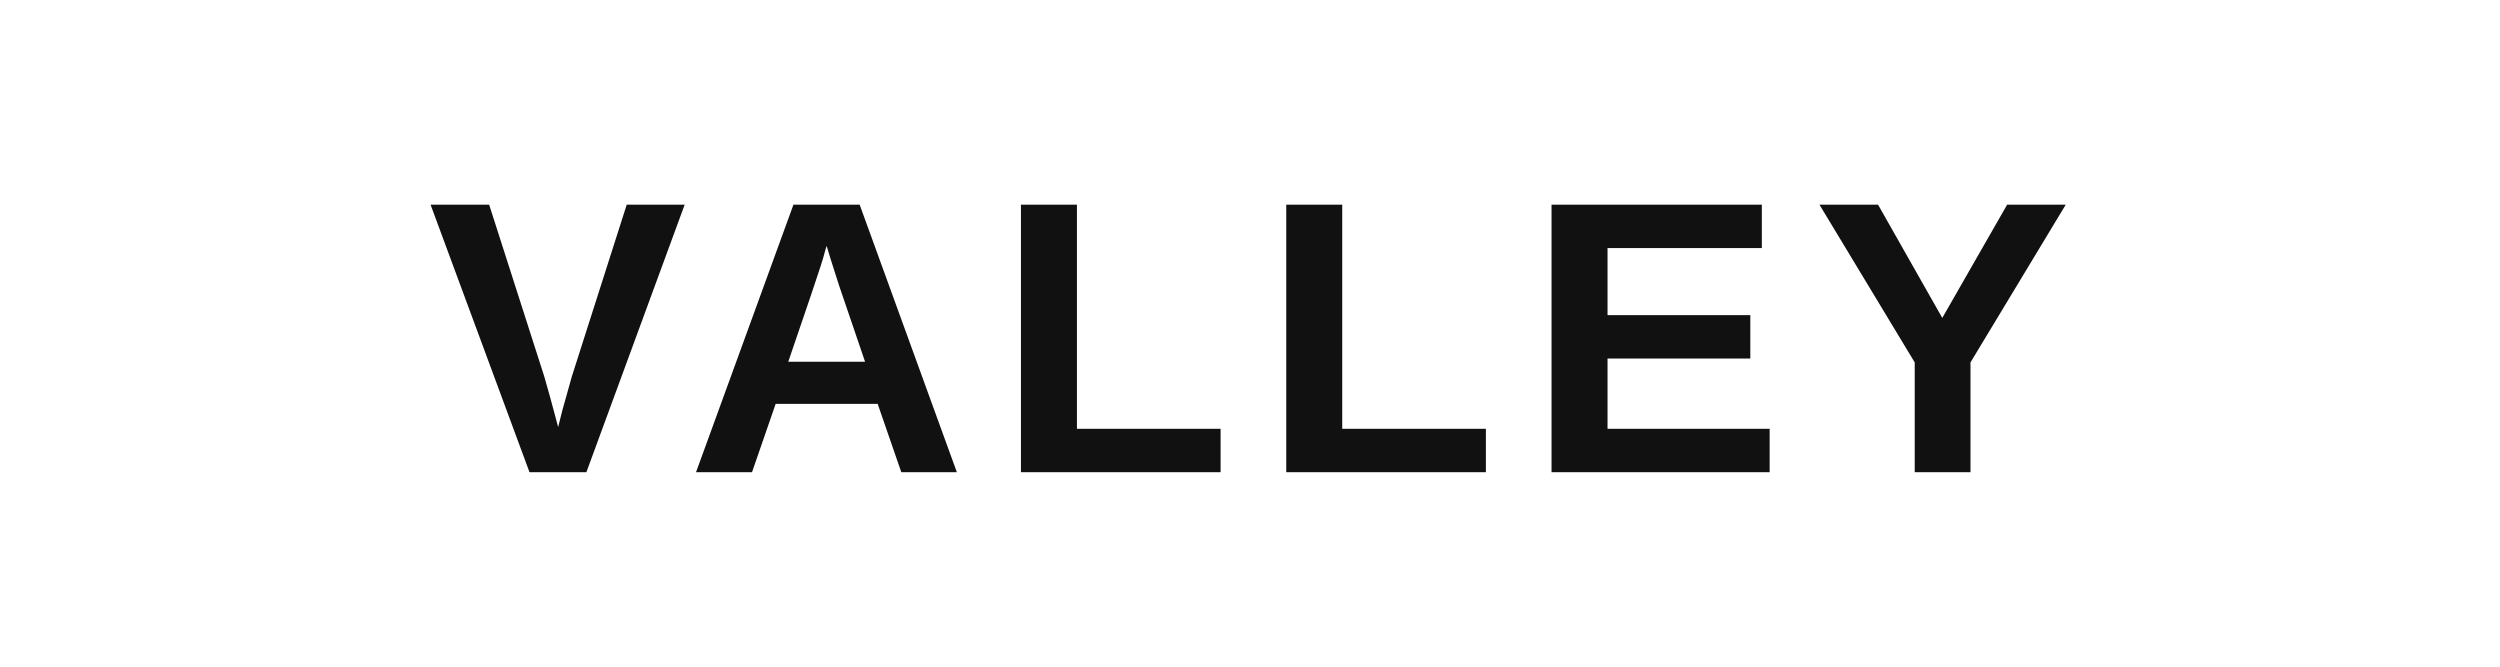
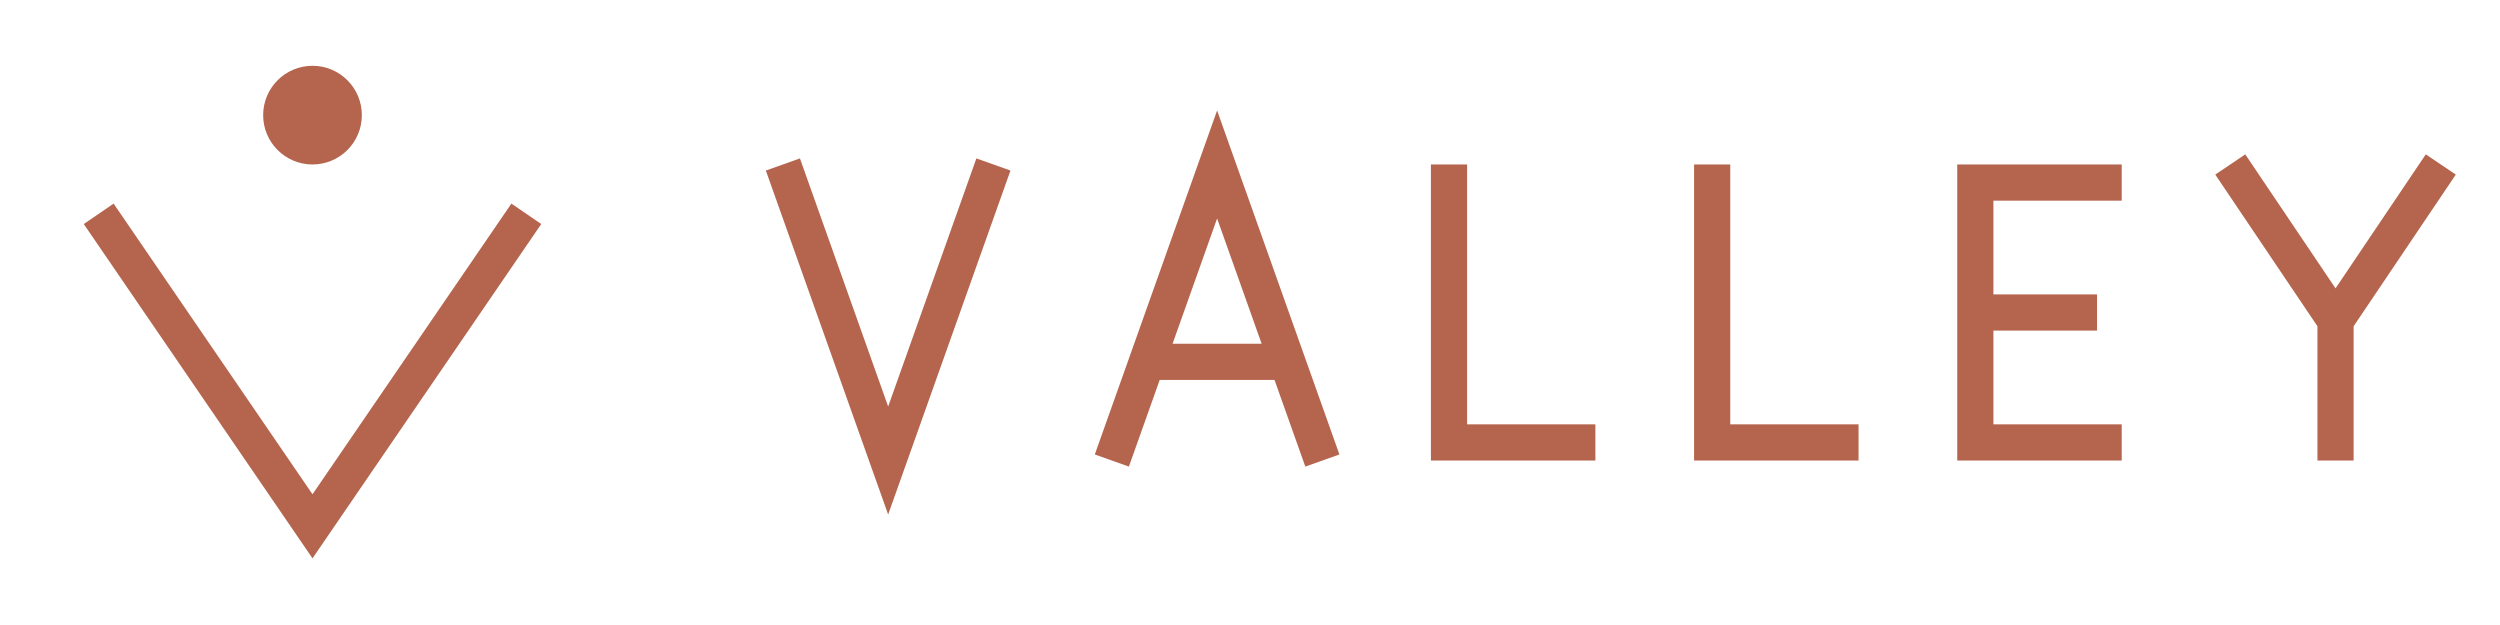
- <svg xmlns="http://www.w3.org/2000/svg" viewBox="0 0 180 48">
-   <text x="90" y="34" font-family="Arial, Helvetica, sans-serif" font-size="28" font-weight="700" letter-spacing="2" text-anchor="middle" fill="#111111" text-transform="uppercase">VALLEY</text>
+ <svg xmlns="http://www.w3.org/2000/svg" viewBox="0 0 152 38" width="152" height="38">
+   <g fill="none" stroke="#B5654D" stroke-width="2.2" stroke-linecap="butt" stroke-linejoin="miter">
+     <path d="M6 13 L19 32 L32 13" />
+     <path transform="translate(47 10)" d="M0.6 0 L7 18 L13.4 0" />
+     <path transform="translate(67 10)" d="M0.6 18 L7 0 L13.4 18 M3 12 H11" />
+     <path transform="translate(87 10)" d="M1.1 0 V16.9 H10" />
+     <path transform="translate(103 10)" d="M1.1 0 V16.9 H10" />
+     <path transform="translate(119 10)" d="M10 1.1 H1.1 V16.9 H10 M1.1 9 H8.5" />
+     <path transform="translate(135 10)" d="M0.6 0 L7 9.5 L13.4 0 M7 9.5 V18" />
+   </g>
+   <g fill="#B5654D" stroke="none">
+     <circle cx="19" cy="7" r="3" />
+   </g>
</svg>
